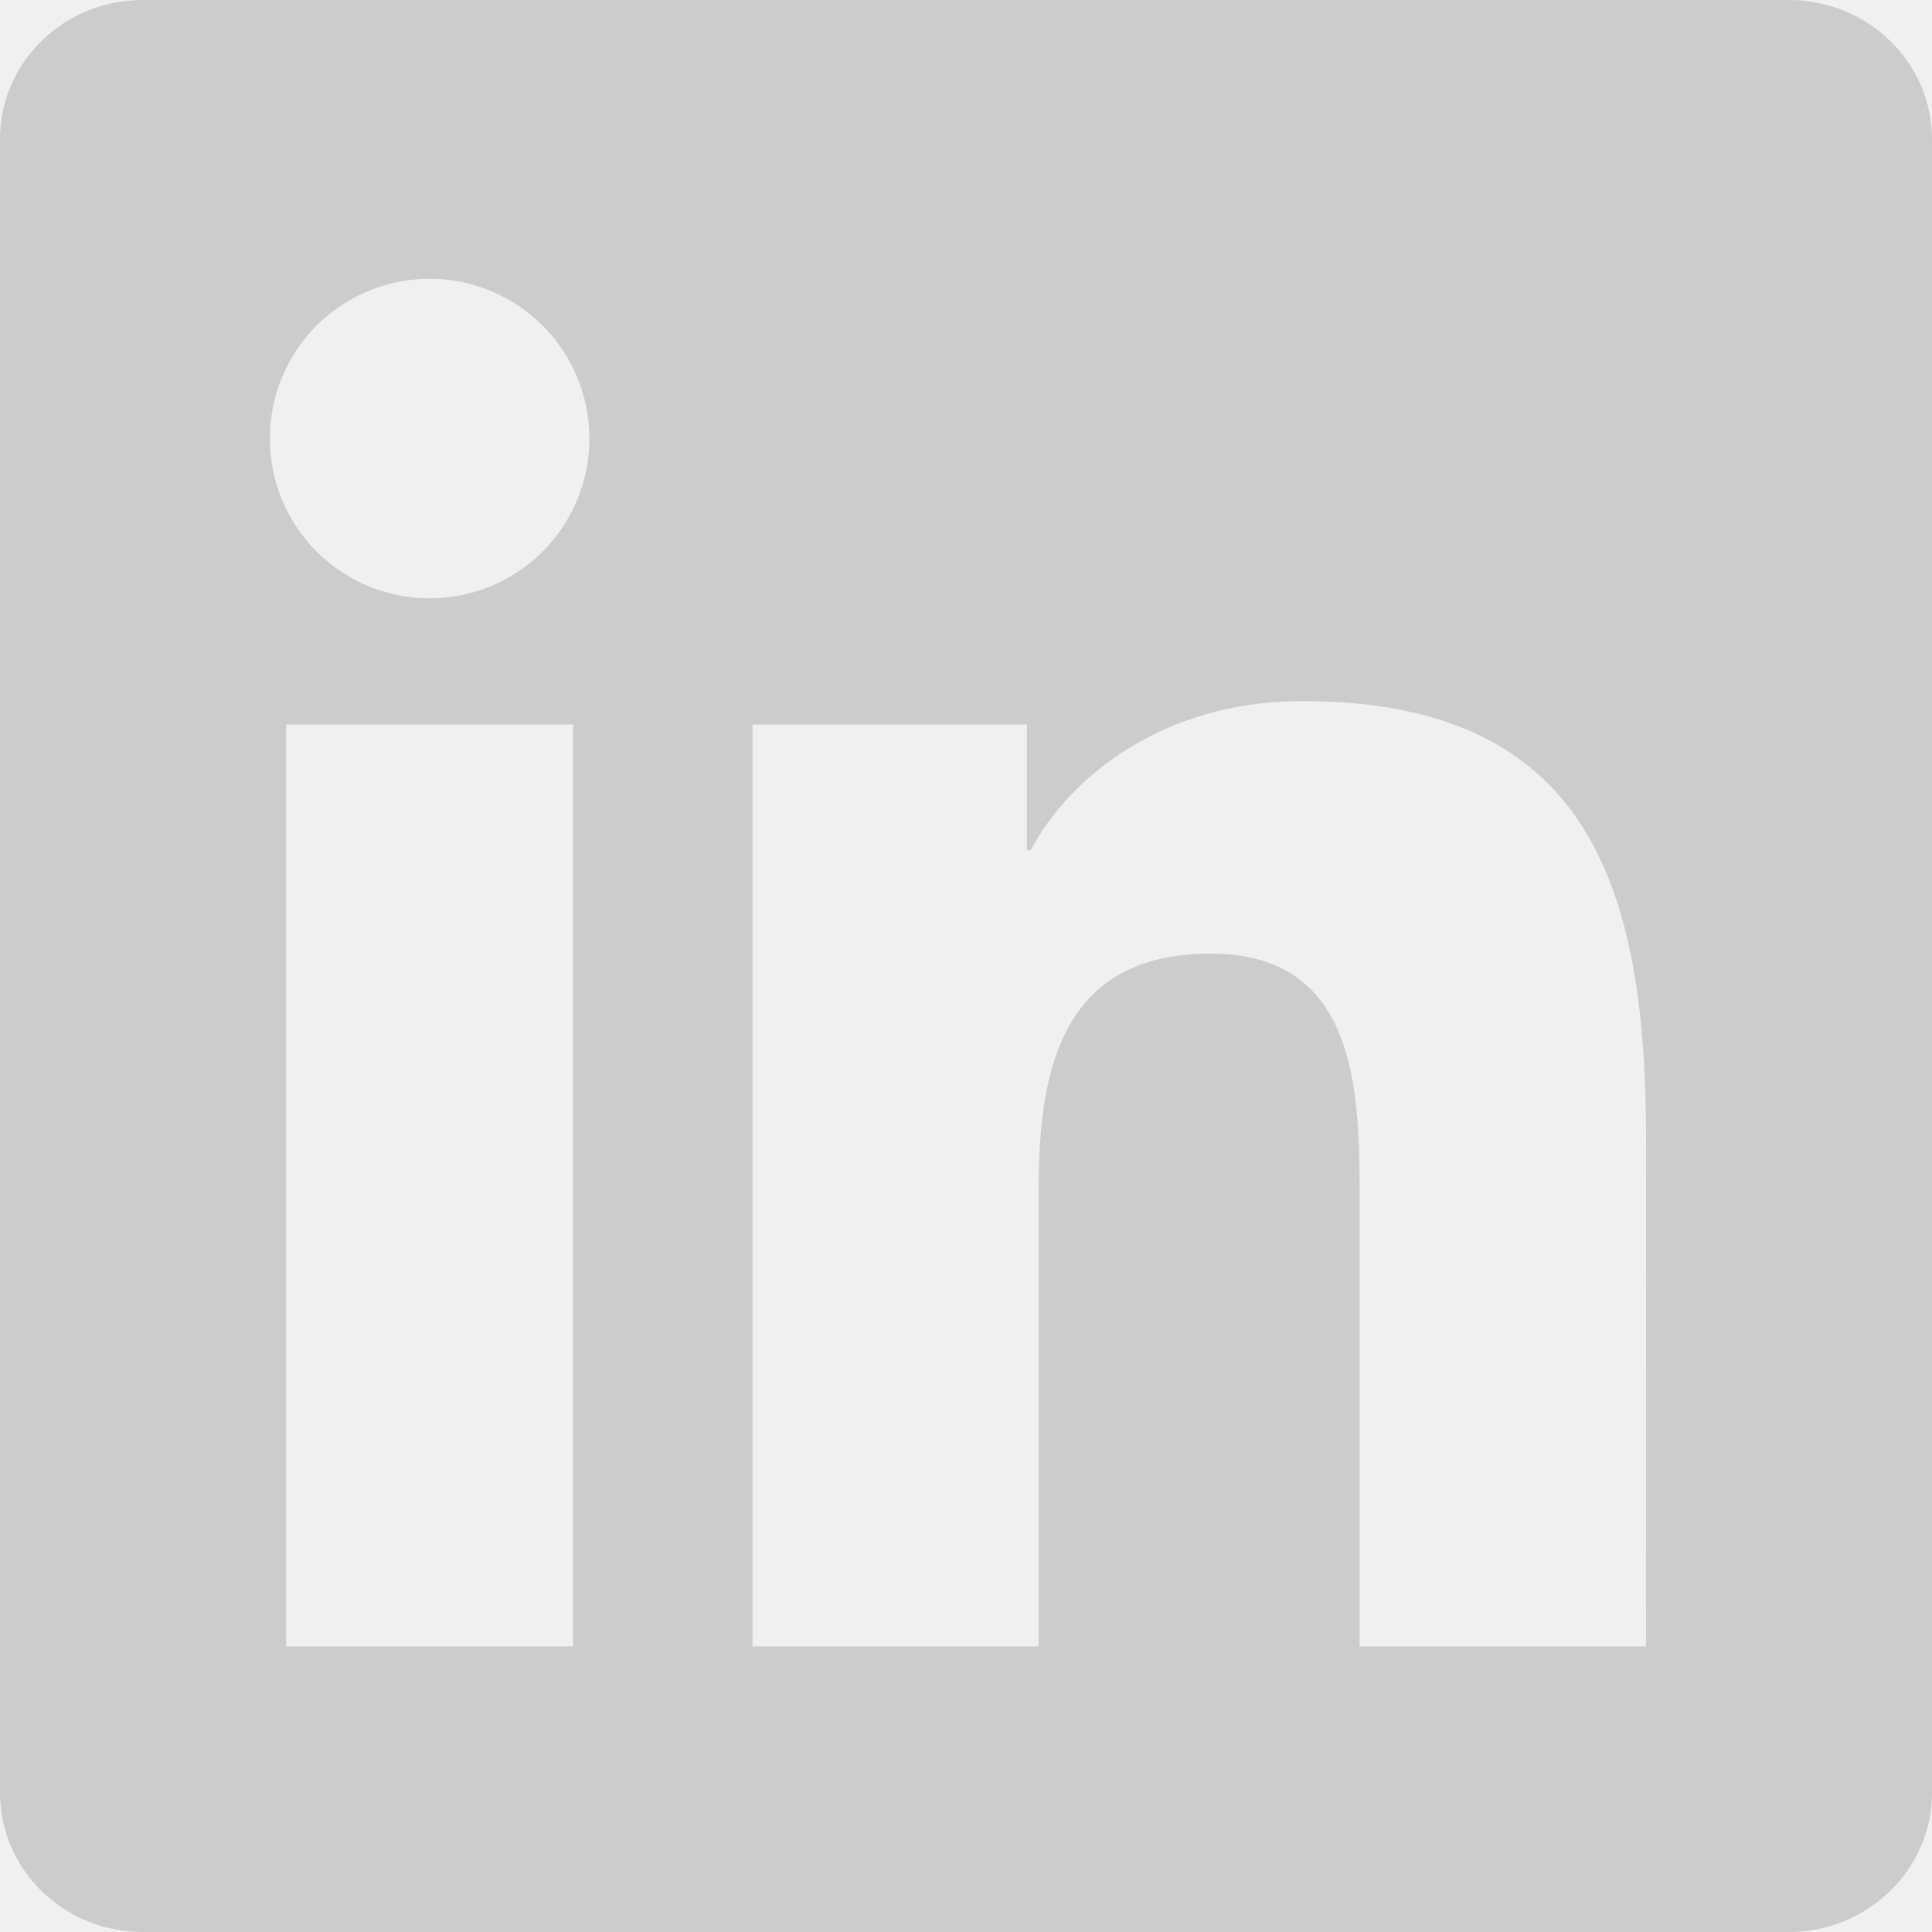
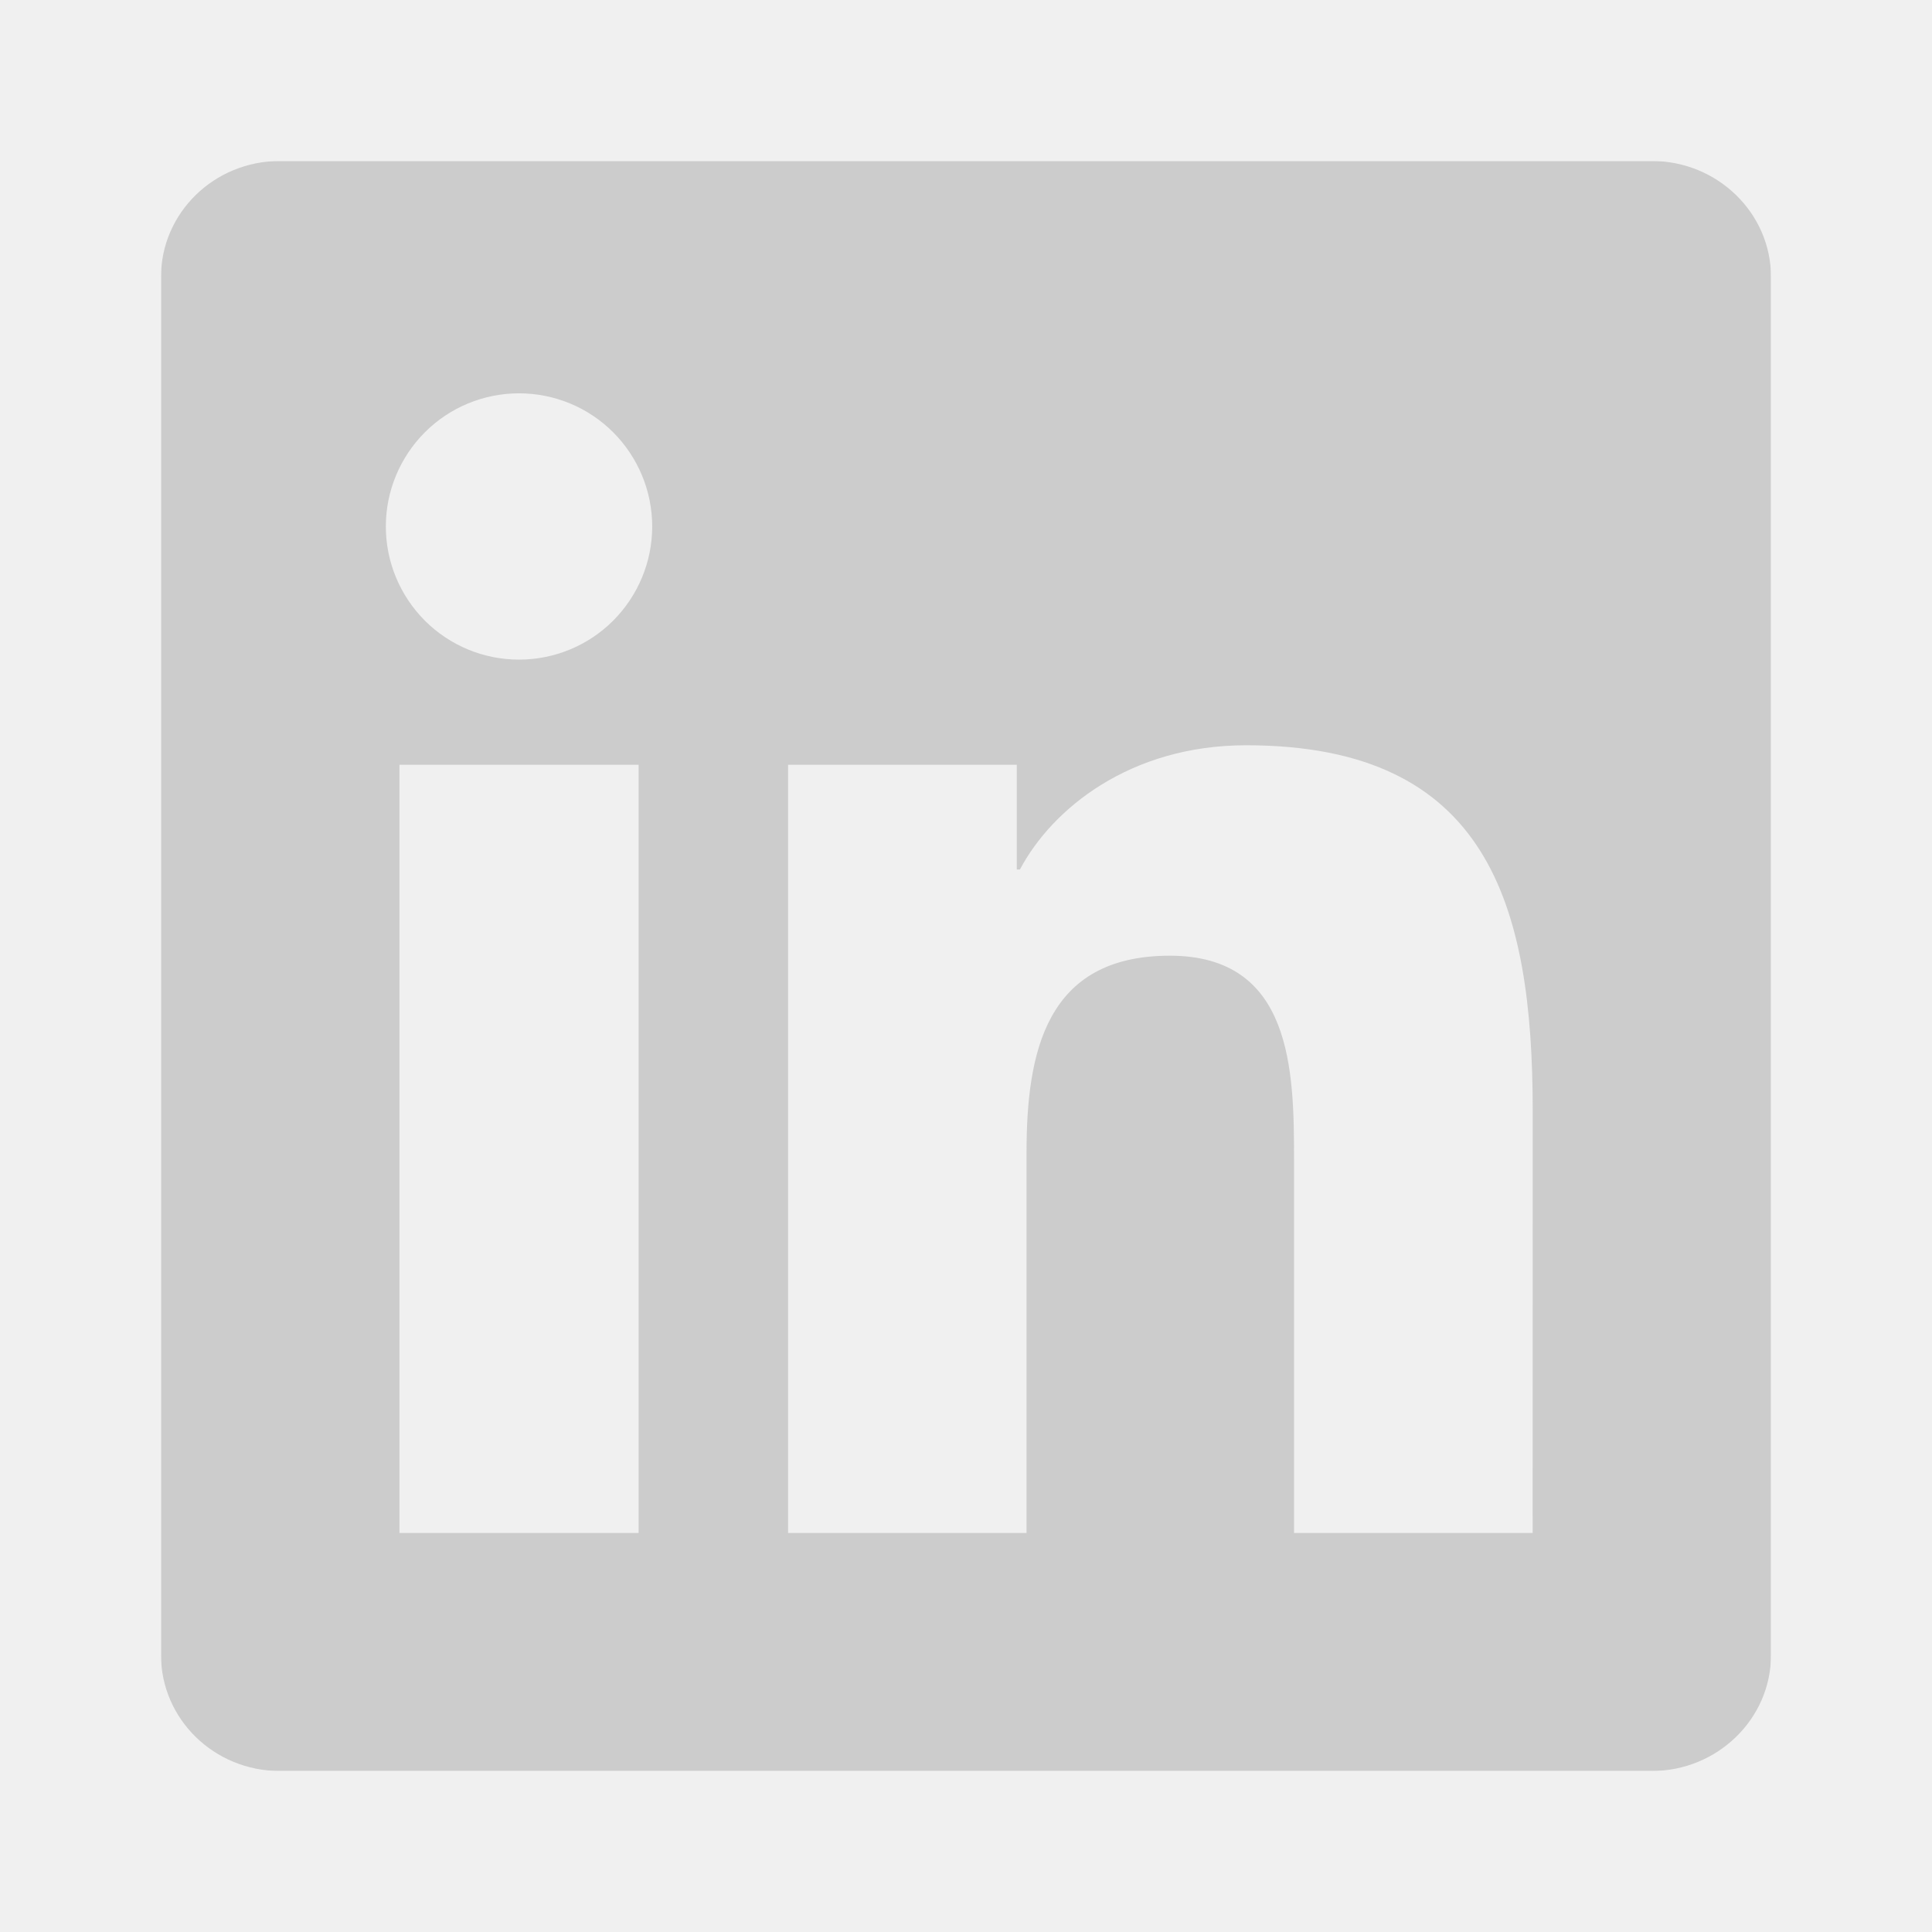
<svg xmlns="http://www.w3.org/2000/svg" width="24" height="24" viewBox="0 0 24 24" fill="none">
-   <g clip-path="url(#clip0_2578_26)">
-     <path d="M20.447 20.452H16.89V14.883C16.89 13.555 16.863 11.846 15.038 11.846C13.185 11.846 12.902 13.291 12.902 14.785V20.452H9.348V9H12.757V10.561H12.804C13.28 9.661 14.441 8.709 16.176 8.709C19.781 8.709 20.448 11.081 20.448 14.164L20.447 20.452ZM5.337 7.433C4.811 7.433 4.306 7.224 3.933 6.852C3.561 6.479 3.352 5.974 3.352 5.448C3.352 4.922 3.561 4.417 3.933 4.044C4.306 3.672 4.811 3.463 5.337 3.463C5.863 3.463 6.368 3.672 6.741 4.044C7.113 4.417 7.322 4.922 7.322 5.448C7.322 5.974 7.113 6.479 6.741 6.852C6.368 7.224 5.863 7.433 5.337 7.433ZM7.119 20.452H3.554V9H7.119V20.452ZM22.225 0H1.771C0.792 0 0 0.774 0 1.729V22.271C0 23.225 0.792 24 1.771 24H22.222C23.2 24 24 23.225 24 22.271V1.729C24 0.774 23.2 0 22.225 0Z" fill="#CCCCCC" />
+   <mask id="mask0_25649_7196" style="mask-type:luminance" maskUnits="userSpaceOnUse" x="2" y="2" width="20" height="20">
+     <path d="M22 2H2V22H22V2Z" fill="white" />
+   </mask>
+   <g mask="url(#mask0_25649_7196)">
+     <path d="M19.039 19.043H16.075V14.402C16.075 13.296 16.052 11.872 14.532 11.872C12.988 11.872 12.752 13.076 12.752 14.321V19.043H9.79V9.5H12.631V10.801H12.67C13.067 10.051 14.034 9.258 15.48 9.258C18.484 9.258 19.04 11.234 19.04 13.803L19.039 19.043ZM6.447 8.194C6.009 8.194 5.588 8.02 5.278 7.71C4.968 7.399 4.793 6.979 4.793 6.54C4.793 6.101 4.968 5.681 5.278 5.37C5.588 5.06 6.009 4.886 6.447 4.886C6.886 4.886 7.307 5.06 7.617 5.37C7.927 5.681 8.102 6.101 8.102 6.54C8.102 6.979 7.927 7.399 7.617 7.71C7.307 8.02 6.886 8.194 6.447 8.194ZM7.933 19.043H4.962V9.5H7.933V19.043ZM20.521 2H3.476C2.66 2 2 2.645 2 3.441V20.559C2 21.354 2.66 22 3.476 22H20.518C21.333 22 22 21.354 22 20.559V3.441C22 2.645 21.333 2 20.521 2Z" fill="#CCCCCC" />
  </g>
-   <defs>
-     <clipPath id="clip0_2578_26">
-       <rect width="24" height="24" fill="white" />
-     </clipPath>
-   </defs>
</svg>
